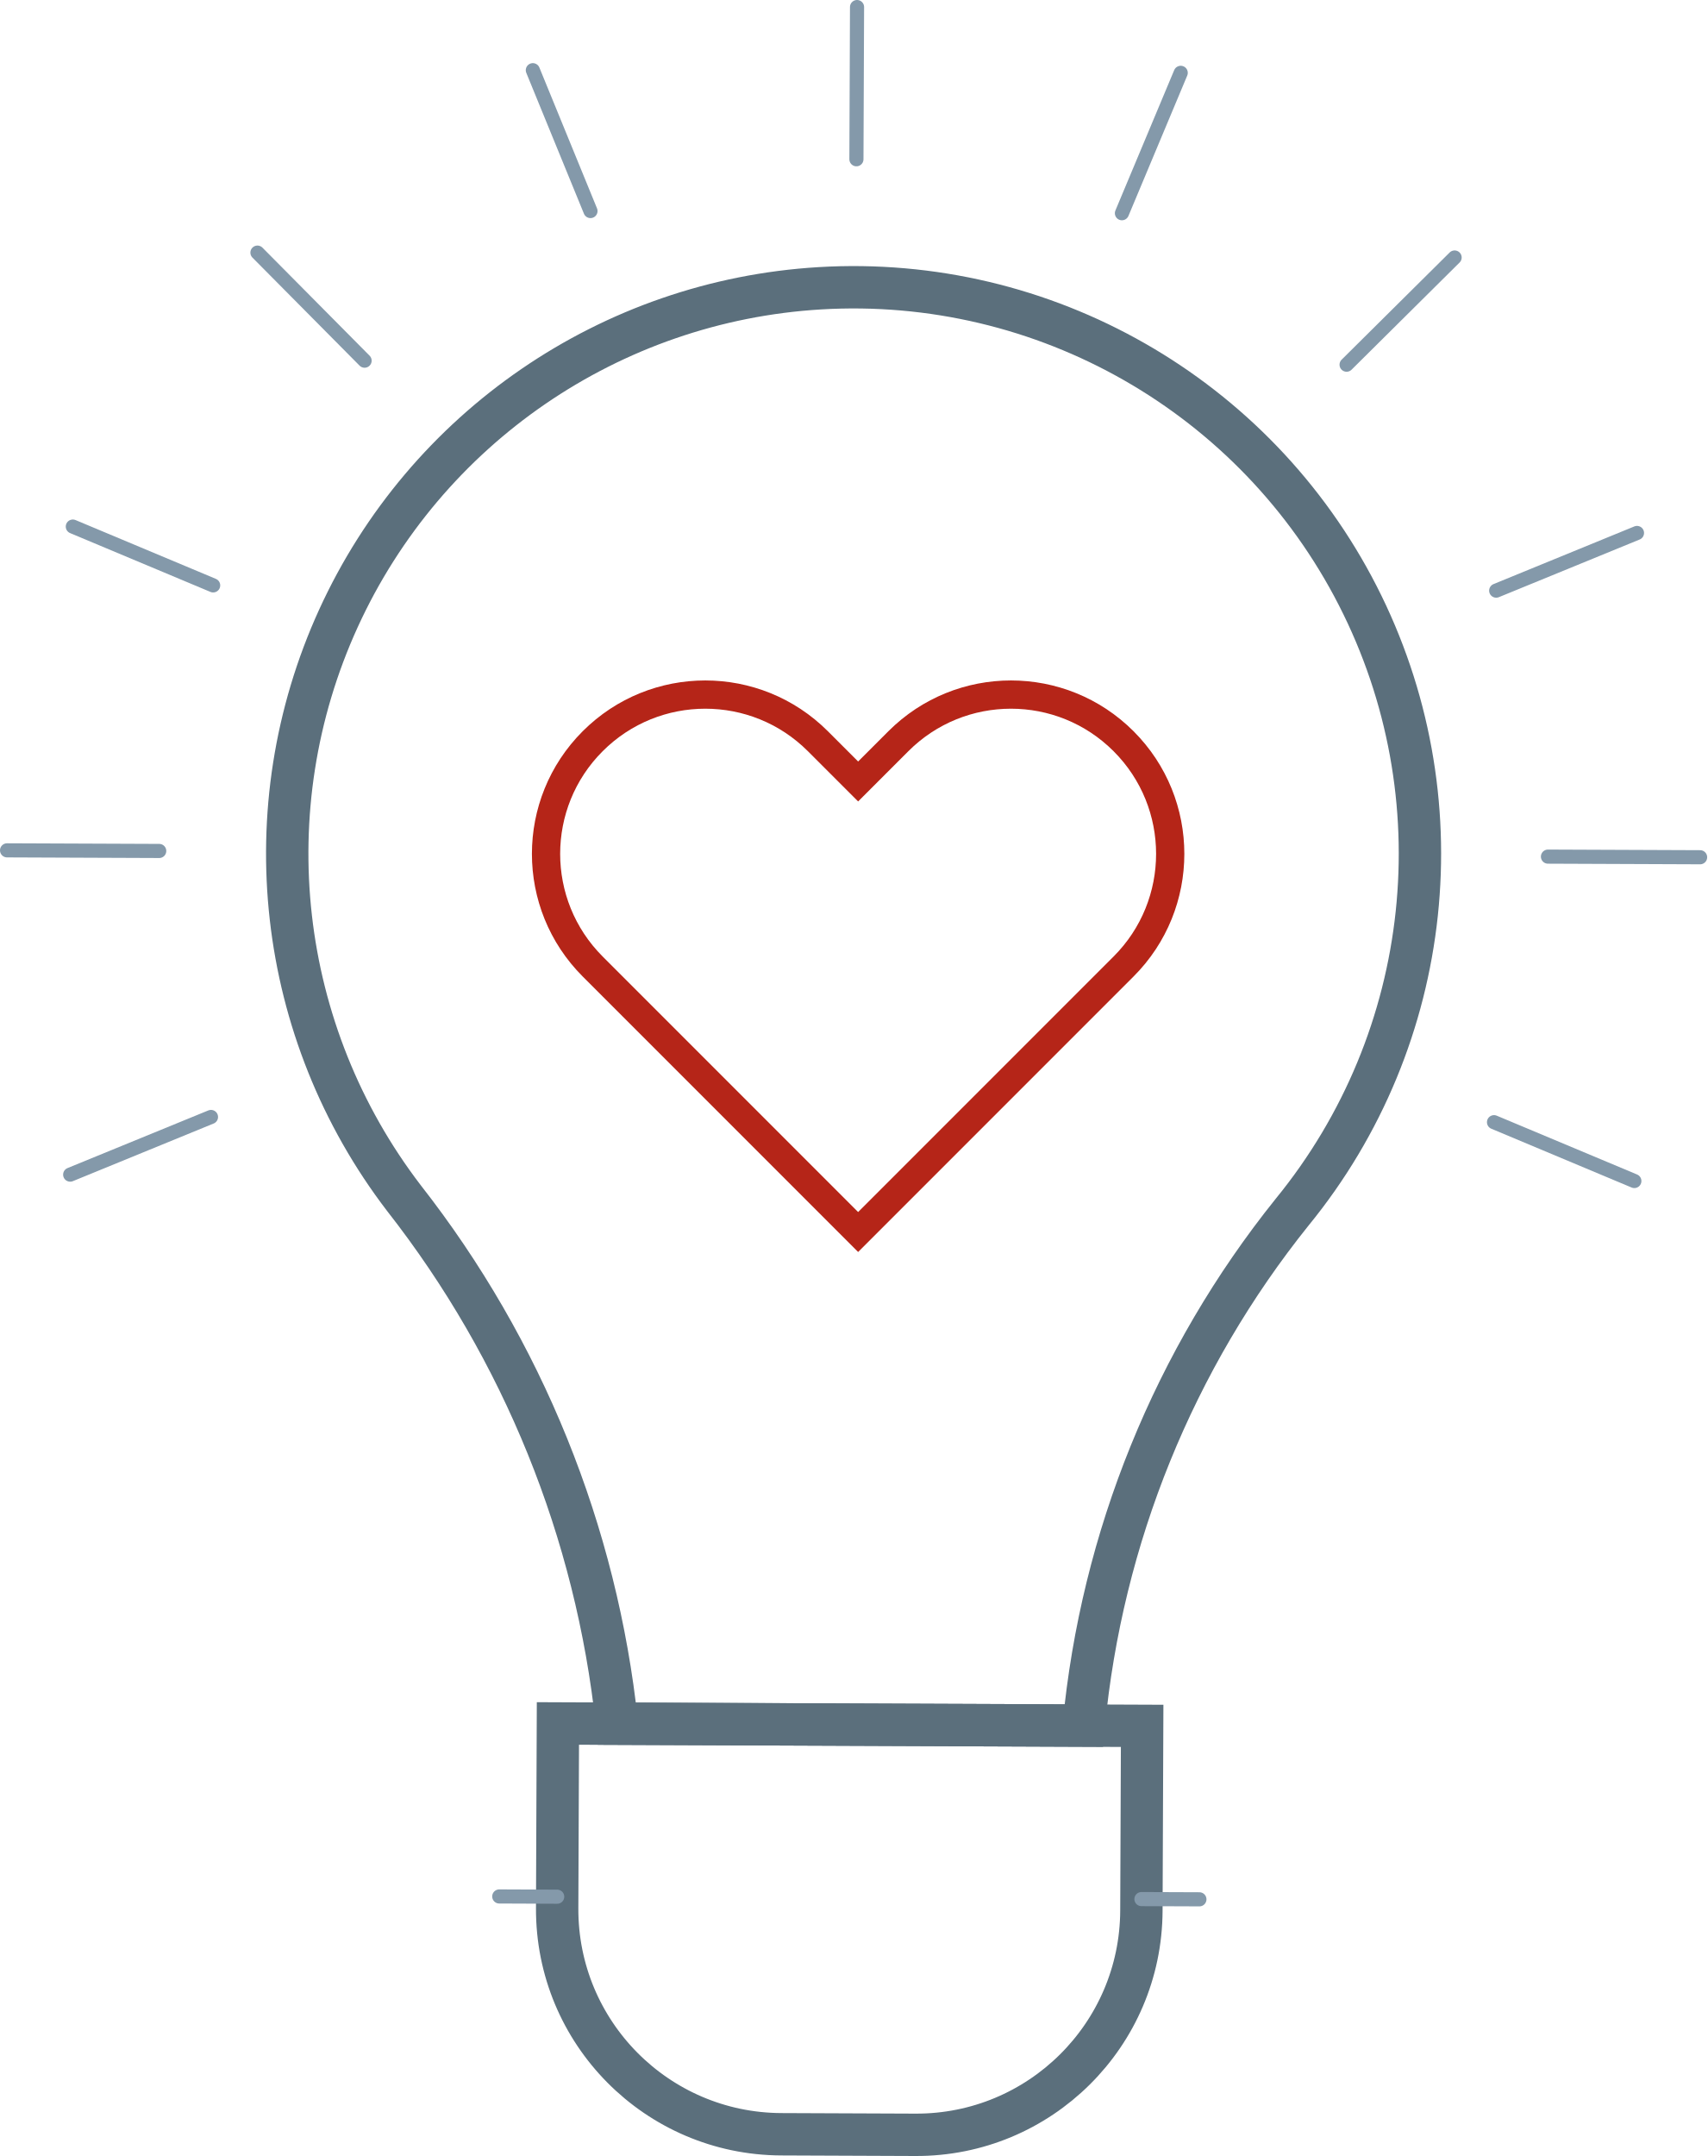
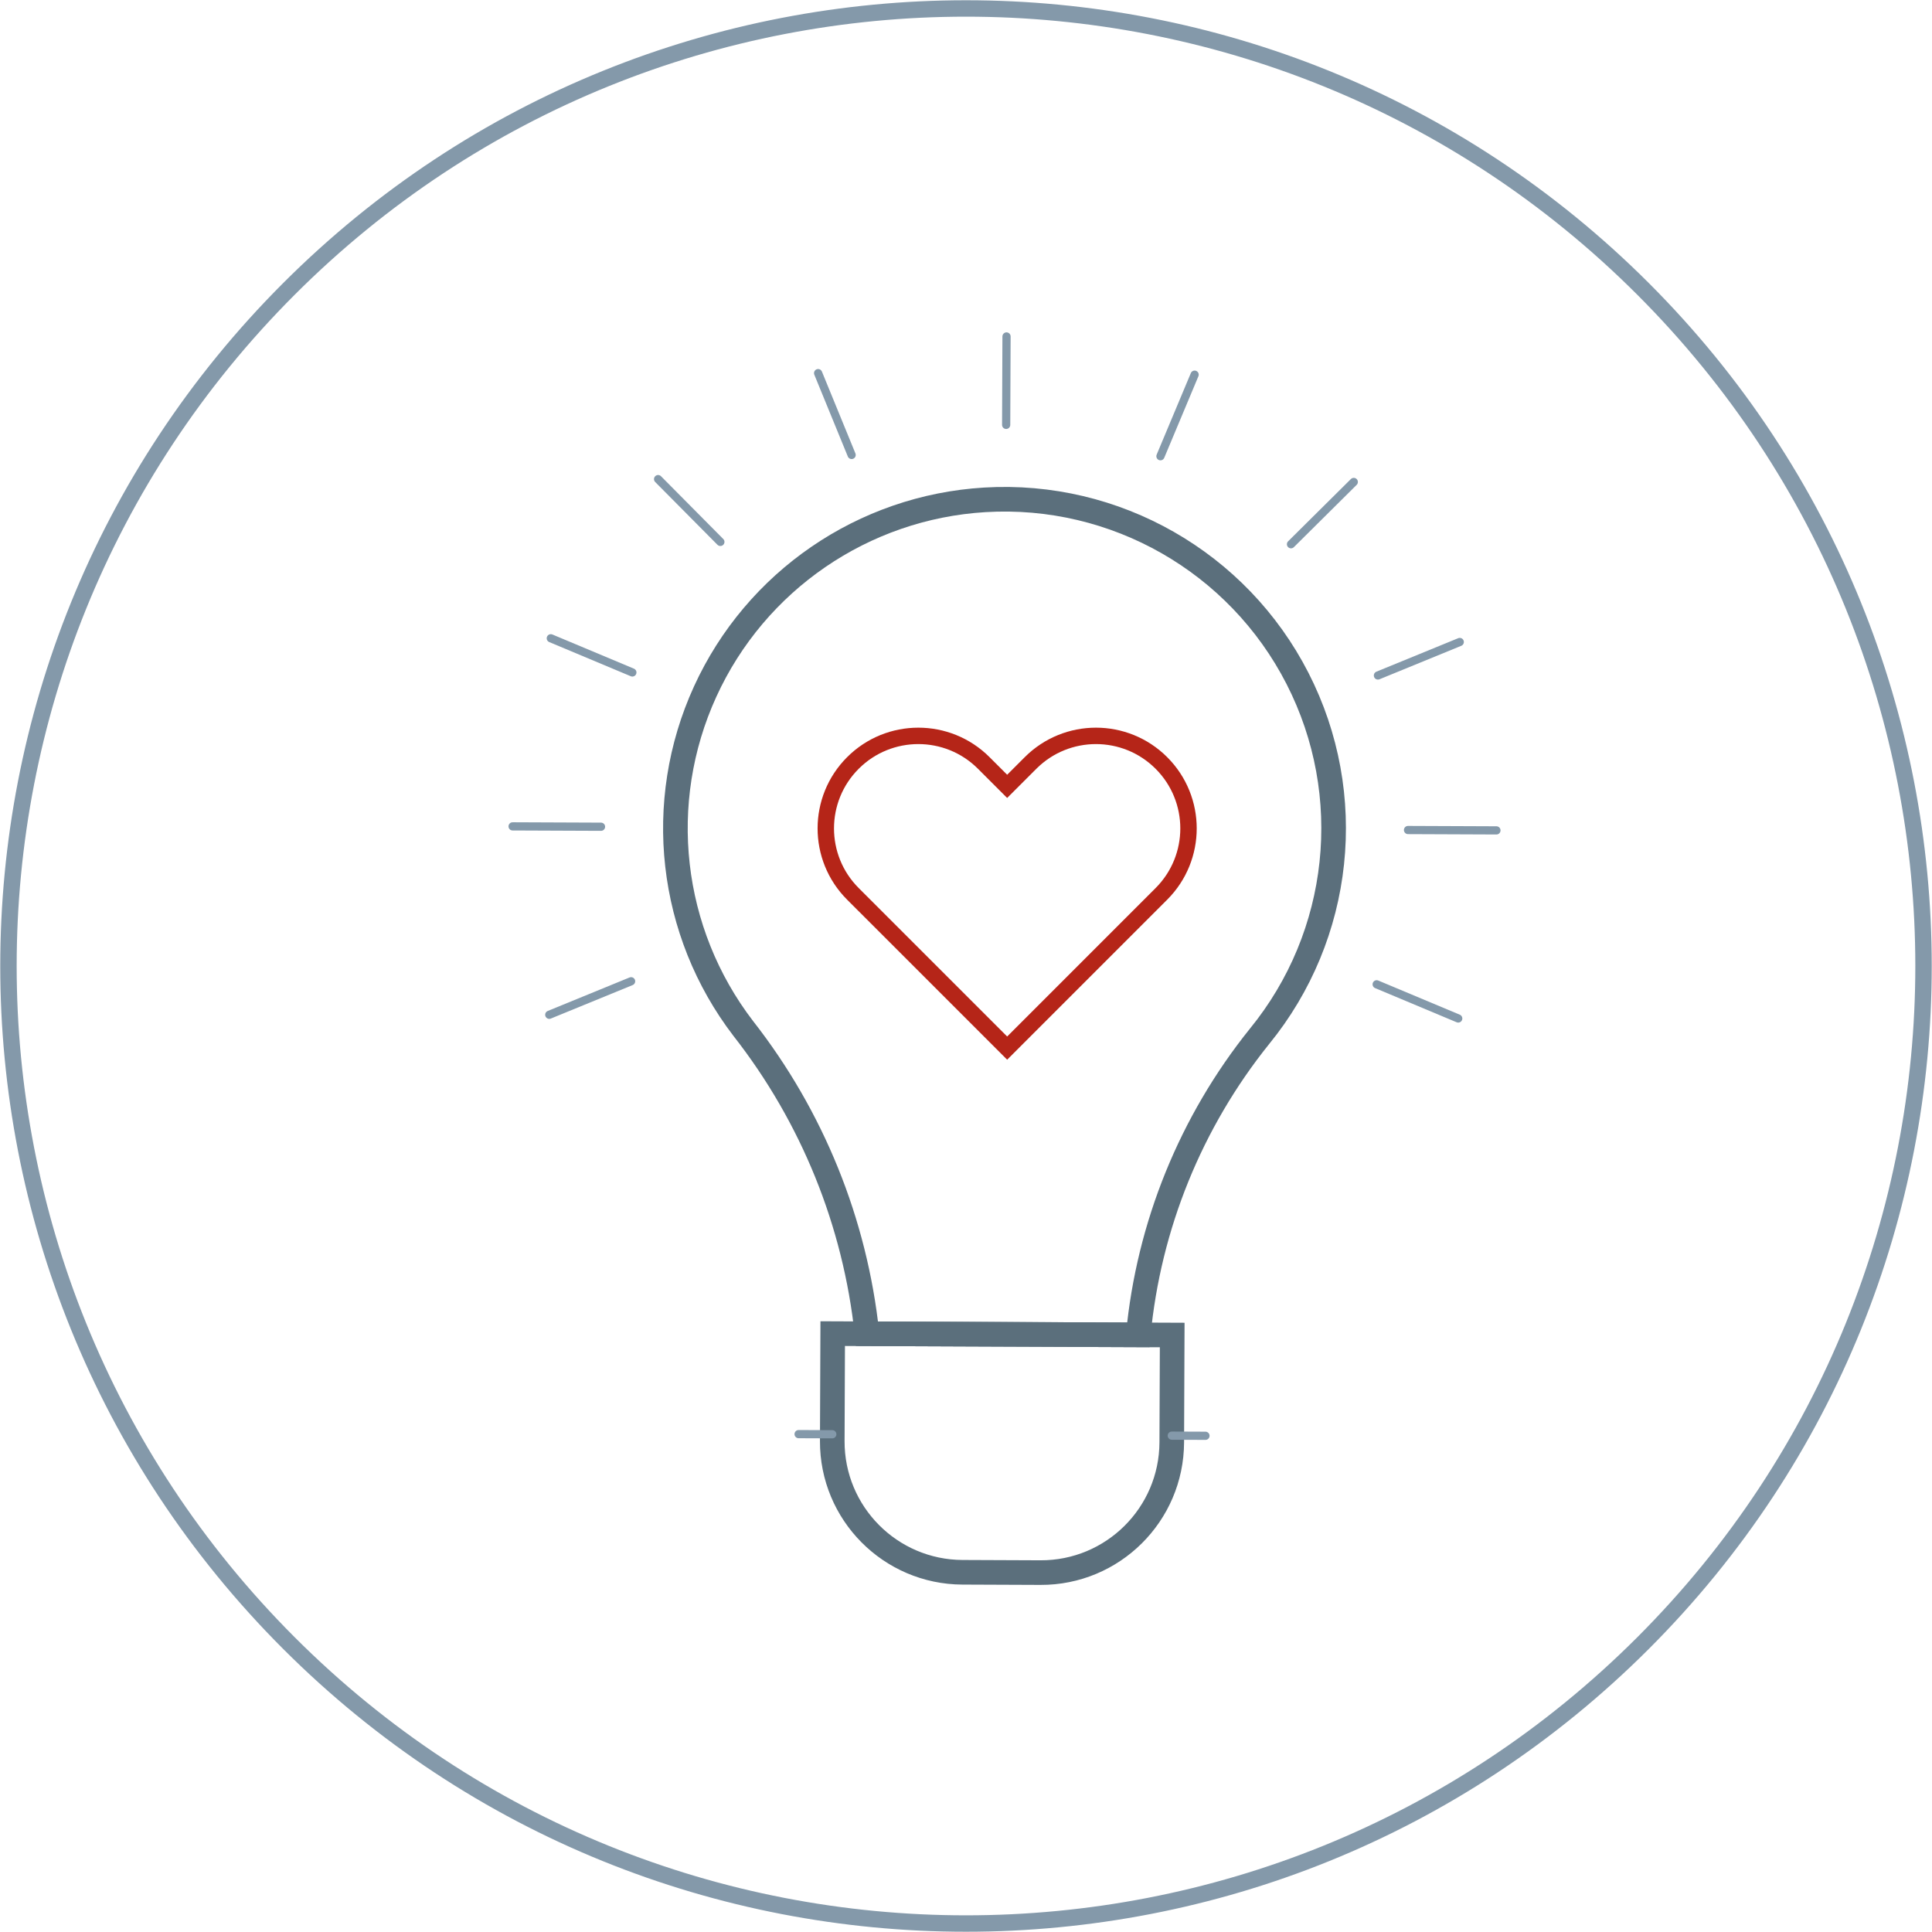
- <svg xmlns="http://www.w3.org/2000/svg" viewBox="0 0 120.895 152.642">
+ <svg xmlns="http://www.w3.org/2000/svg" viewBox="0 0 235.443 235.443">
  <defs>
    <style>
-       .a, .b, .c {
+       .a, .b, .c, .d {
        fill: none;
        stroke-miterlimit: 10;
      }

-       .a {
+       .a, .b {
        stroke: #8499aa;
      }

-       .a, .b {
+       .a, .d {
+         stroke-width: 2px;
+       }
+ 
+       .b, .c {
        stroke-linecap: round;
      }

-       .b {
+       .c {
        stroke: #5b6f7c;
        stroke-width: 3px;
      }

-       .c {
+       .d {
        stroke: #b52518;
-         stroke-width: 2px;
      }
    </style>
  </defs>
  <g>
+     <circle class="a" cx="117.721" cy="117.721" r="116.69" transform="translate(-48.76178 117.7213) rotate(-45)" />
    <g>
-       <line class="a" x1="60.648" y1="11.275" x2="60.692" y2="0.5" />
-       <line class="a" x1="11.275" y1="60.247" x2="0.5" y2="60.203" />
-       <line class="a" x1="120.395" y1="60.692" x2="109.62" y2="60.648" />
-       <line class="a" x1="25.819" y1="25.535" x2="18.231" y2="17.885" />
-       <line class="a" x1="103.01" y1="18.231" x2="95.36" y2="25.819" />
-       <line class="a" x1="15.095" y1="41.445" x2="5.157" y2="37.281" />
-       <line class="a" x1="115.738" y1="83.614" x2="105.8" y2="79.45" />
-       <line class="a" x1="83.614" y1="5.157" x2="79.45" y2="15.095" />
-       <line class="a" x1="14.941" y1="79.08" x2="4.97" y2="83.162" />
-       <line class="a" x1="115.925" y1="37.733" x2="105.954" y2="41.816" />
-       <line class="a" x1="37.733" y1="4.97" x2="41.815" y2="14.941" />
-       <path class="b" d="M43.687,122.036l33.06.135a68.436,68.436,0,0,1,14.763-36.361A40.103,40.103,0,0,0,58.048,20.41,40.103,40.103,0,0,0,28.613,84.835,72.831,72.831,0,0,1,43.687,122.036Z" />
-       <path class="b" d="M39.509,122.019l-.053,13.083a15.936,15.936,0,0,0,15.871,16.001l9.501.039a15.936,15.936,0,0,0,16.001-15.871l.053-13.083Z" />
-       <line class="a" x1="80.832" y1="134.453" x2="84.937" y2="134.469" />
-       <line class="a" x1="35.355" y1="134.267" x2="39.459" y2="134.284" />
+       <line class="b" x1="122.616" y1="51.777" x2="122.66" y2="41.003" />
+       <line class="b" x1="73.243" y1="100.75" x2="62.468" y2="100.706" />
+       <line class="b" x1="182.362" y1="101.195" x2="171.588" y2="101.151" />
+       <line class="b" x1="87.787" y1="66.038" x2="80.199" y2="58.388" />
+       <line class="b" x1="164.978" y1="58.734" x2="157.327" y2="66.322" />
+       <line class="b" x1="77.062" y1="81.948" x2="67.124" y2="77.784" />
+       <line class="b" x1="177.706" y1="124.117" x2="167.768" y2="119.953" />
+       <line class="b" x1="145.582" y1="45.66" x2="141.418" y2="55.598" />
+       <line class="b" x1="76.909" y1="119.582" x2="66.937" y2="123.665" />
+       <line class="b" x1="177.893" y1="78.236" x2="167.921" y2="82.318" />
+       <line class="b" x1="99.7" y1="45.473" x2="103.783" y2="55.444" />
+       <path class="c" d="M105.655,162.539l33.06.135A68.436,68.436,0,0,1,153.478,126.313,40.103,40.103,0,0,0,120.015,60.913a40.103,40.103,0,0,0-29.435,64.425A72.831,72.831,0,0,1,105.655,162.539Z" />
+       <path class="c" d="M101.477,162.522l-.053,13.083a15.936,15.936,0,0,0,15.871,16.001l9.501.039a15.936,15.936,0,0,0,16.001-15.871l.053-13.083Z" />
+       <line class="b" x1="142.8" y1="174.955" x2="146.905" y2="174.972" />
+       <line class="b" x1="97.322" y1="174.77" x2="101.427" y2="174.786" />
    </g>
-     <path class="c" d="M79.567,52.478h0a11.278,11.278,0,0,0-15.949,0l-2.849,2.849-2.849-2.849a11.278,11.278,0,0,0-15.949,0h0a11.278,11.278,0,0,0,0,15.949l2.849,2.849L60.769,87.225,76.718,71.276l2.849-2.849A11.278,11.278,0,0,0,79.567,52.478Z" />
+     <path class="d" d="M141.535,92.98h0a11.278,11.278,0,0,0-15.949,0L122.737,95.829l-2.849-2.849a11.278,11.278,0,0,0-15.949,0h0a11.278,11.278,0,0,0,0,15.949l2.849,2.849,15.949,15.949,15.949-15.949,2.849-2.849A11.278,11.278,0,0,0,141.535,92.98Z" />
  </g>
</svg>
